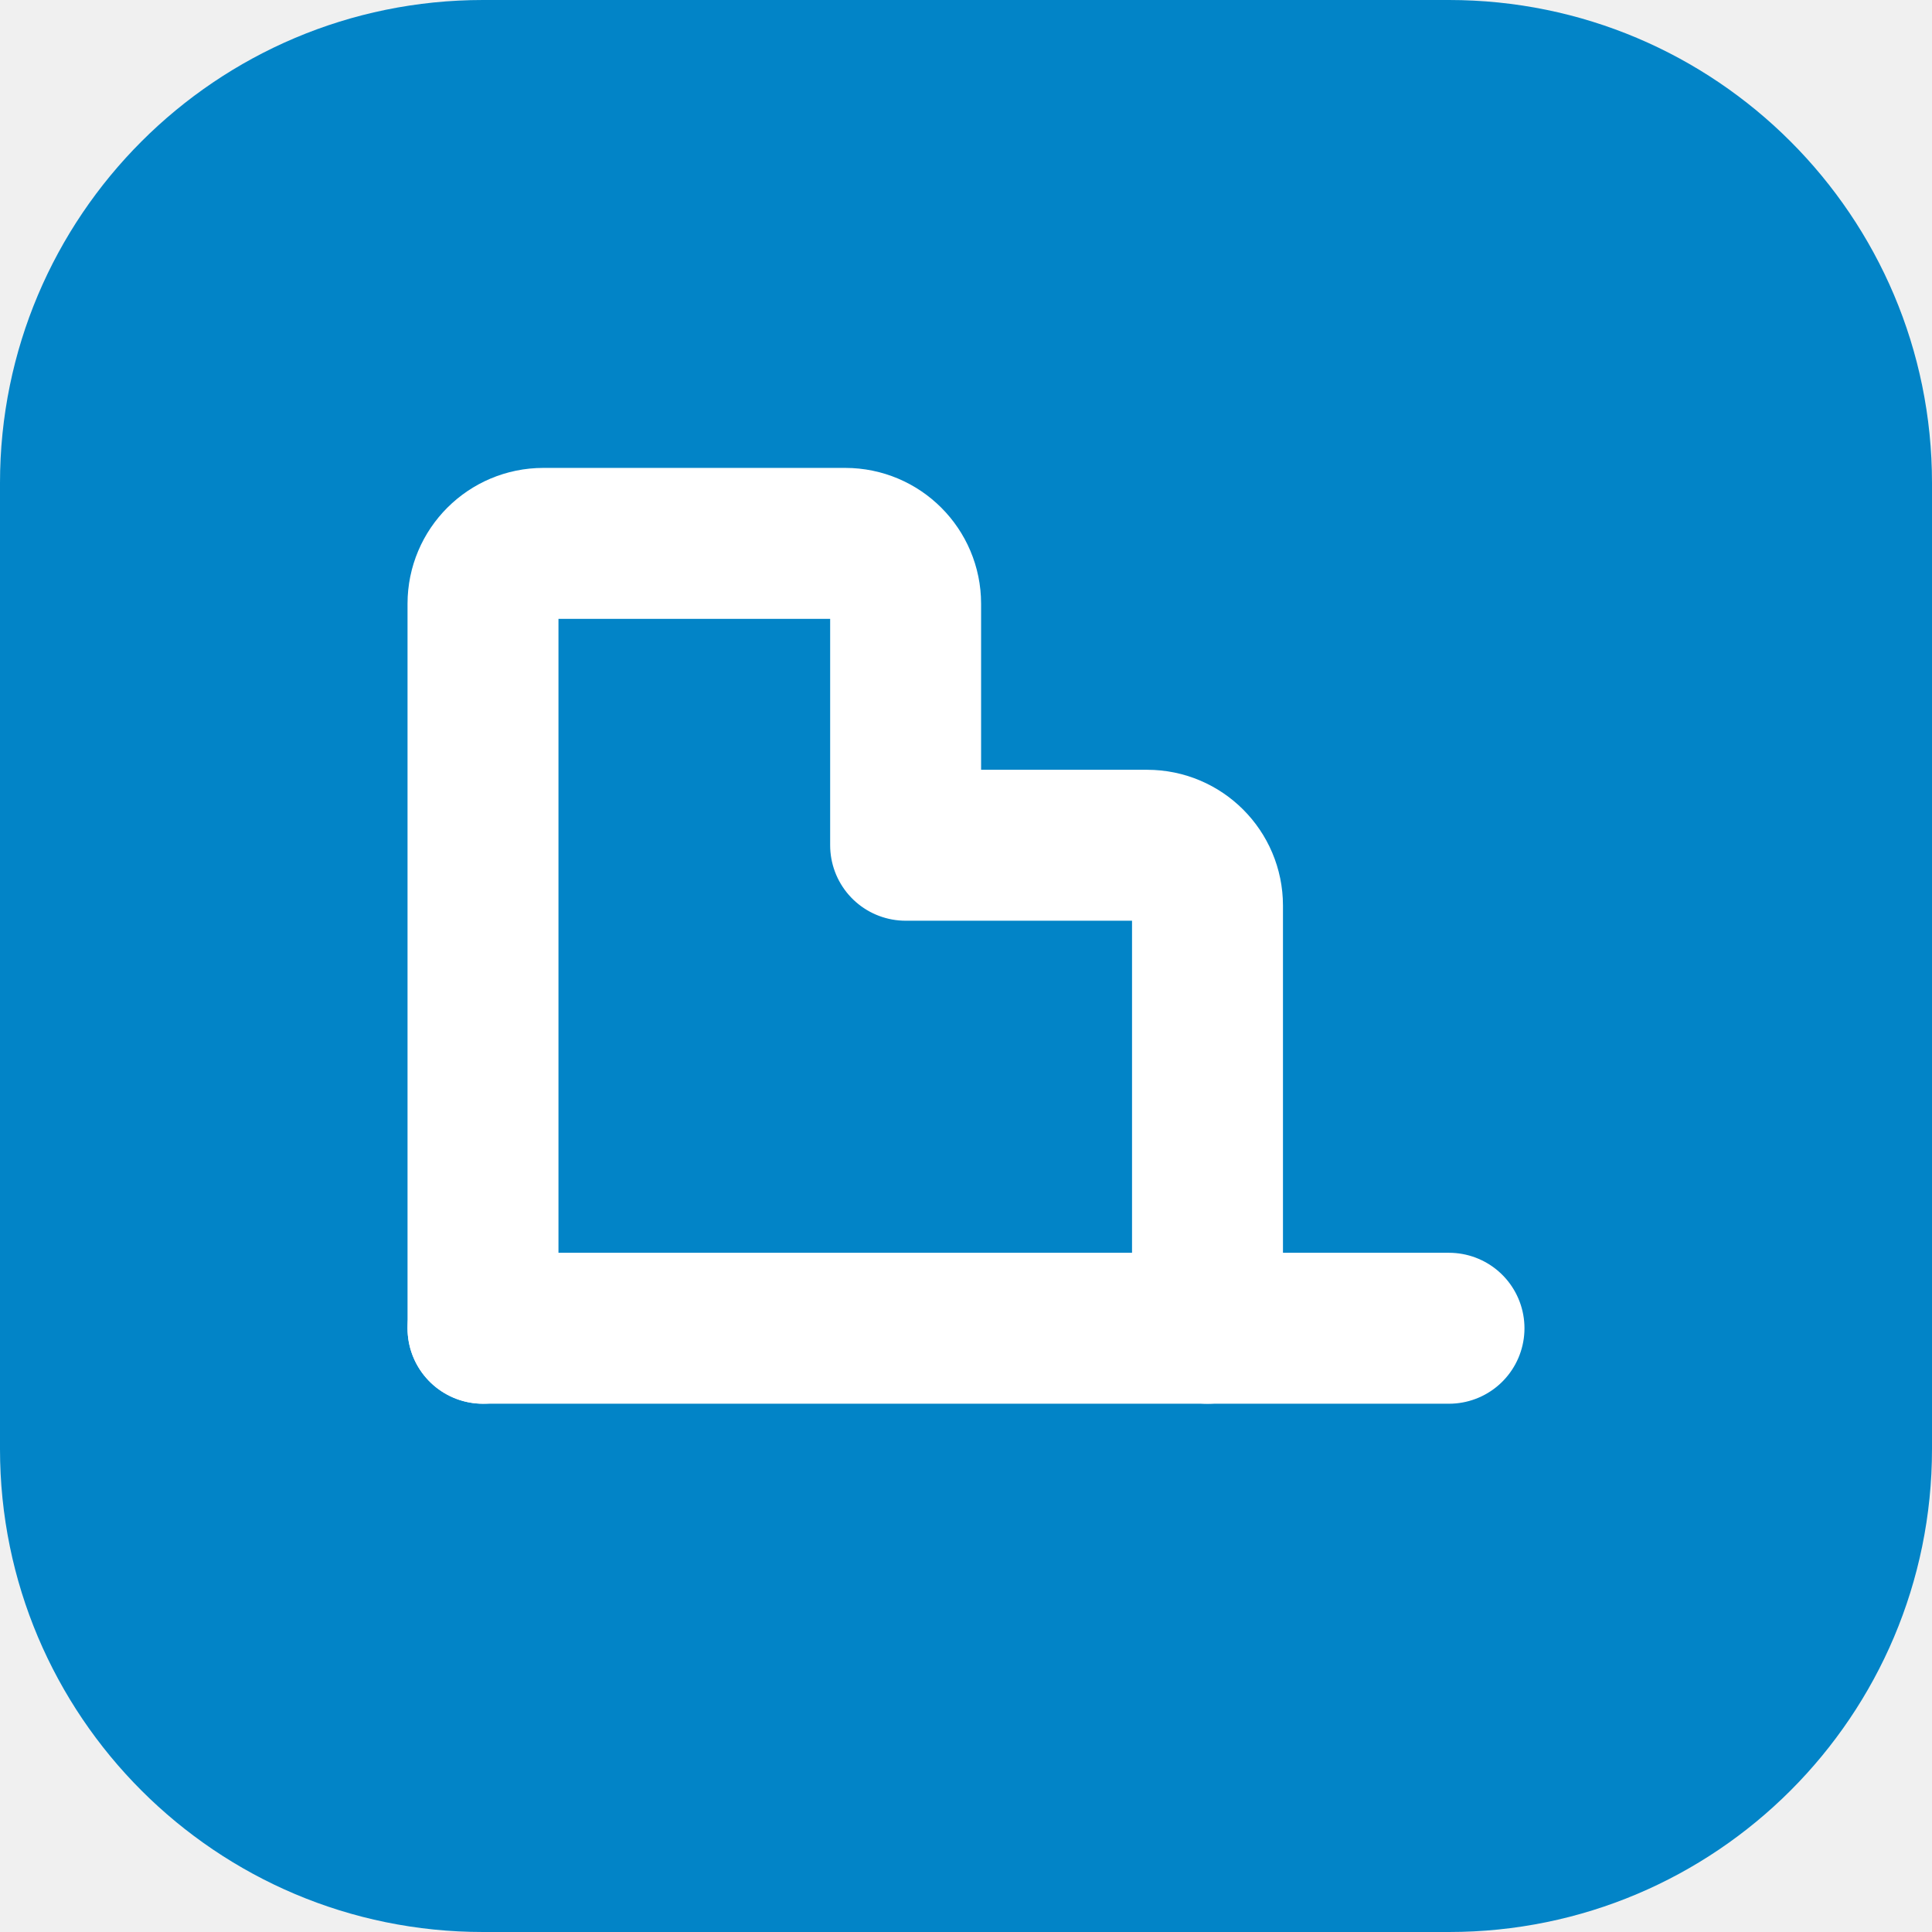
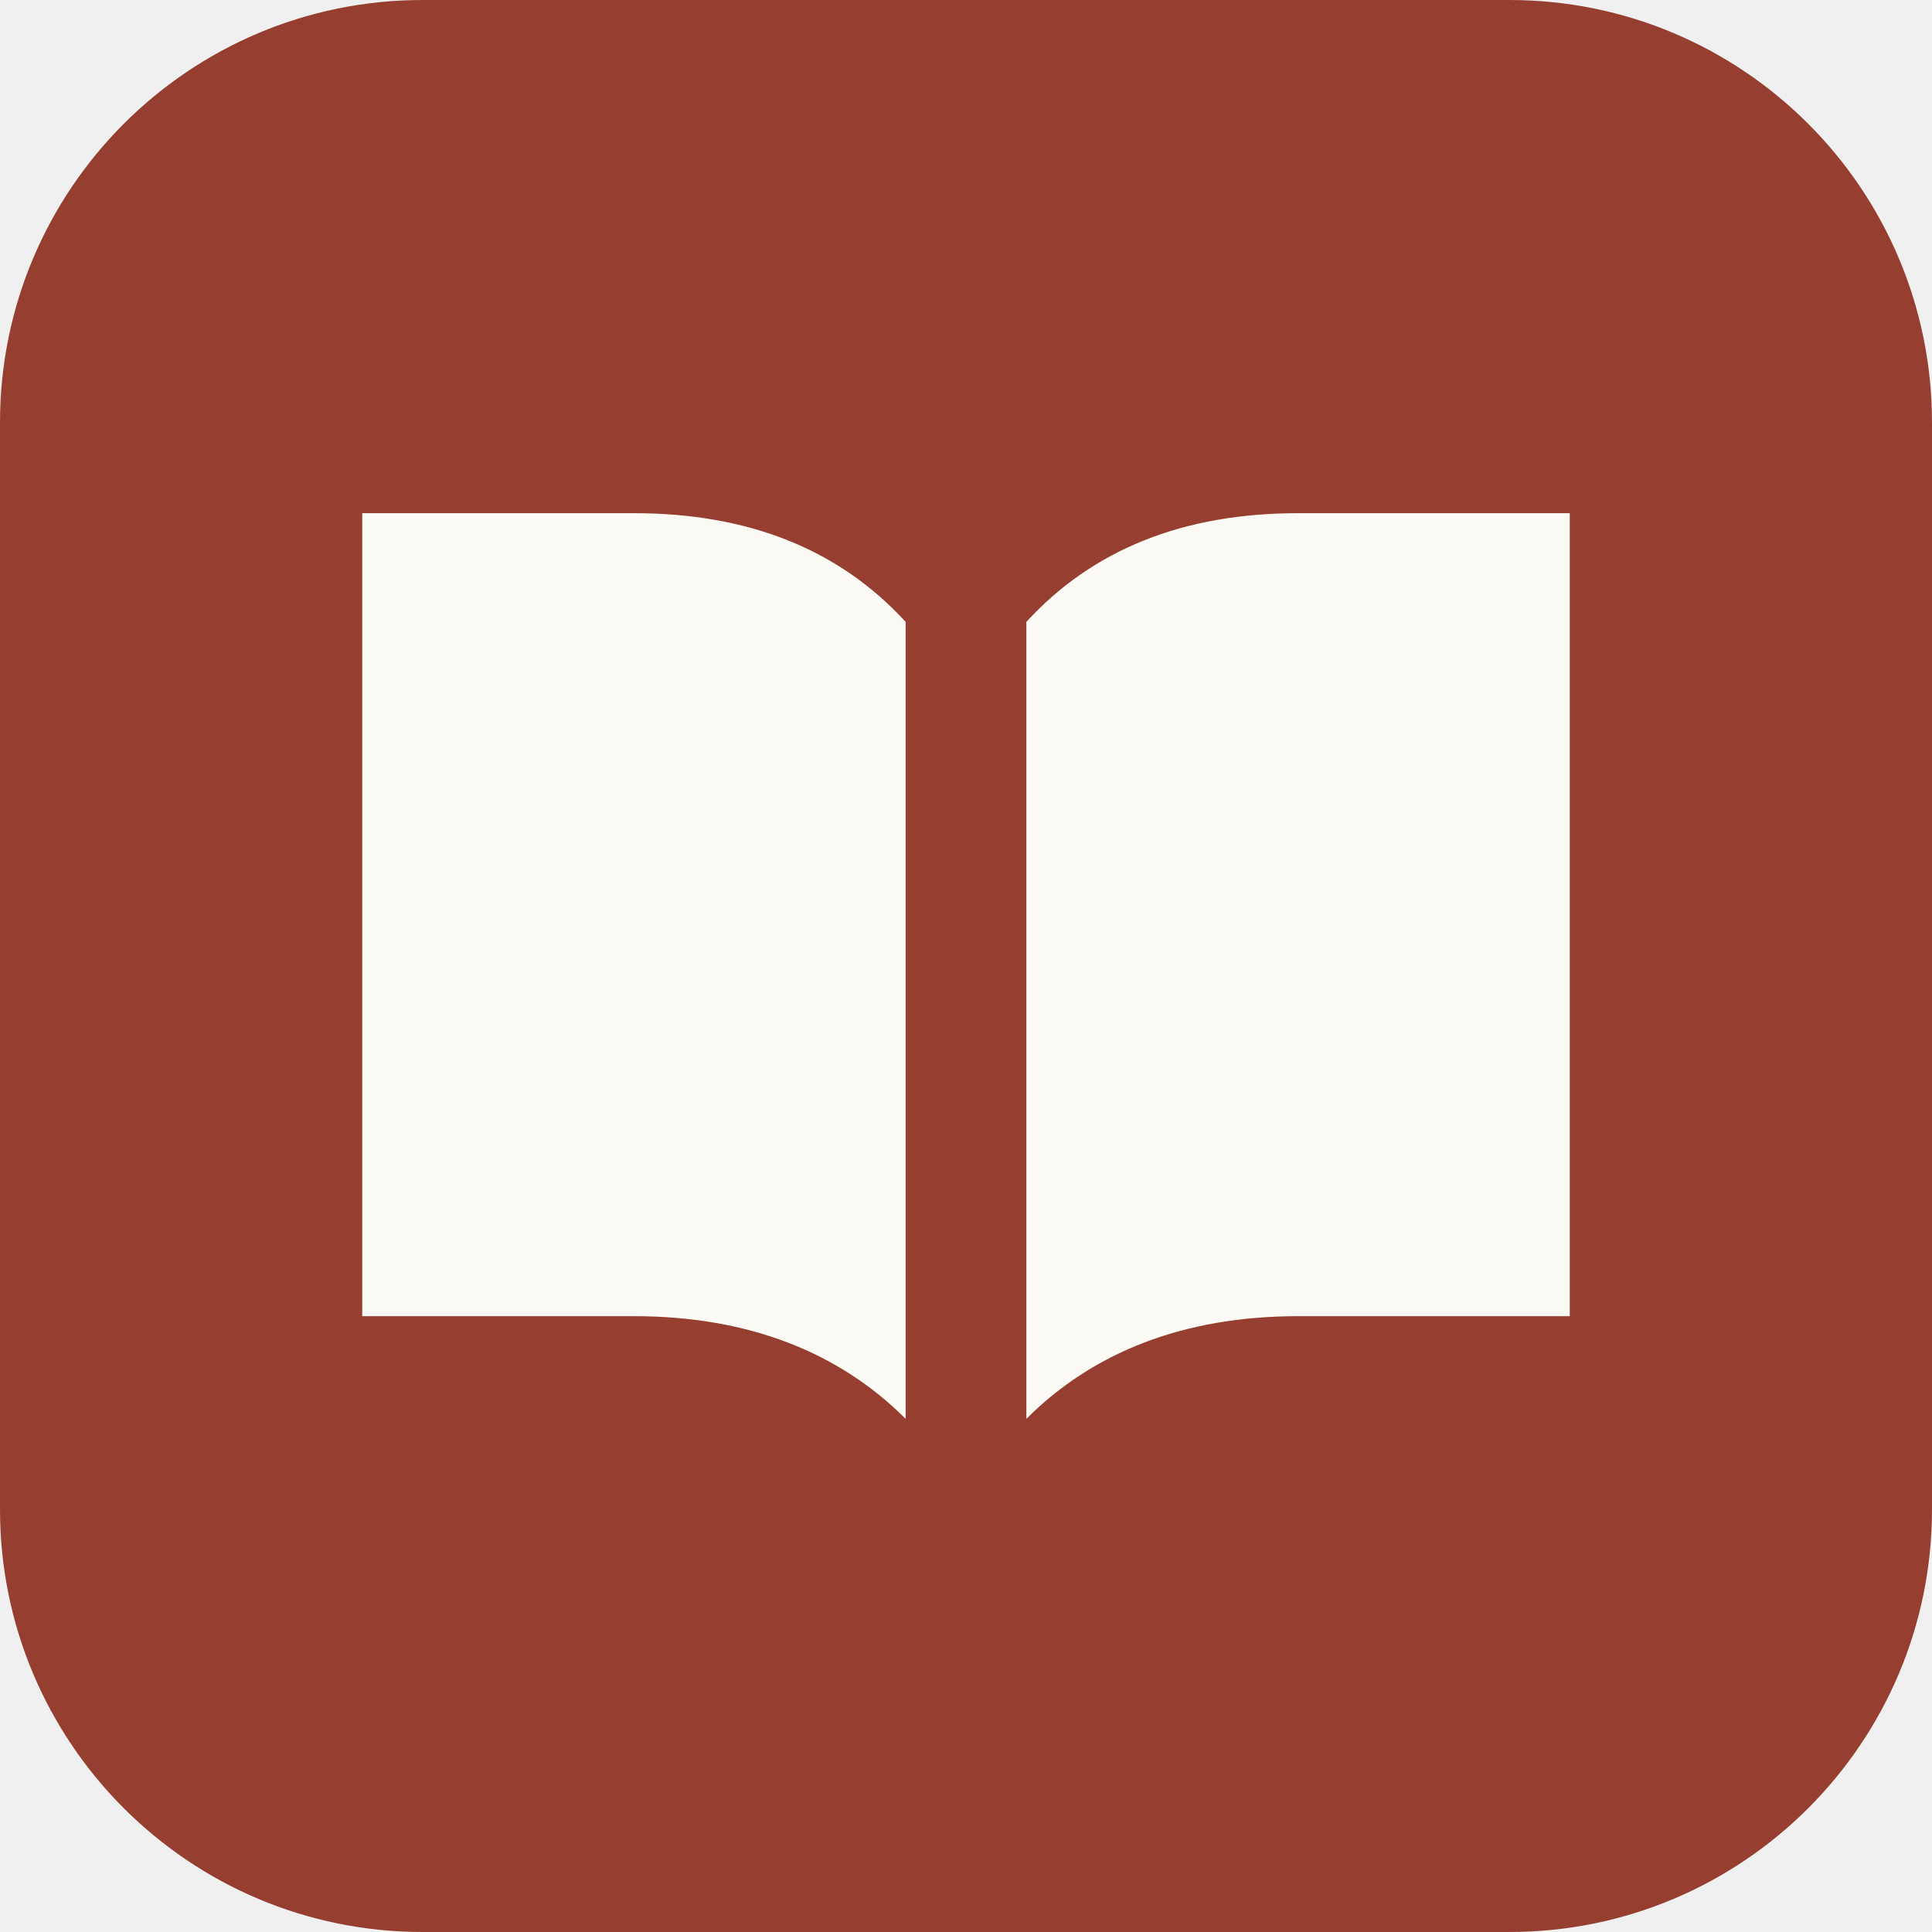
- <svg xmlns="http://www.w3.org/2000/svg" viewBox="0 0 32 32" fill="none">
-   <rect width="32" height="32" rx="8" fill="#0284c7" />
-   <path d="M8 22V10c0-.552.448-1 1-1h5c.552 0 1 .448 1 1v4h4c.552 0 1 .448 1 1v7" stroke="white" stroke-width="2.5" stroke-linecap="round" stroke-linejoin="round" />
-   <path d="M24 22H8" stroke="white" stroke-width="2.5" stroke-linecap="round" />
+ <svg xmlns="http://www.w3.org/2000/svg" viewBox="0 0 32 32">
+   <rect width="32" height="32" rx="7" fill="#963f30" />
+   <g fill="#fcfaf5">
+     <path d="M6 8.5h4.5c1.9 0 3.4.6 4.5 1.8v13.2c-1.1-1.1-2.6-1.7-4.5-1.7H6z" />
+     <path d="M6 8.5h4.5c1.9 0 3.4.6 4.5 1.8v13.2c-1.1-1.1-2.6-1.7-4.5-1.7H6z" transform="translate(32 0) scale(-1 1)" />
+   </g>
</svg>
